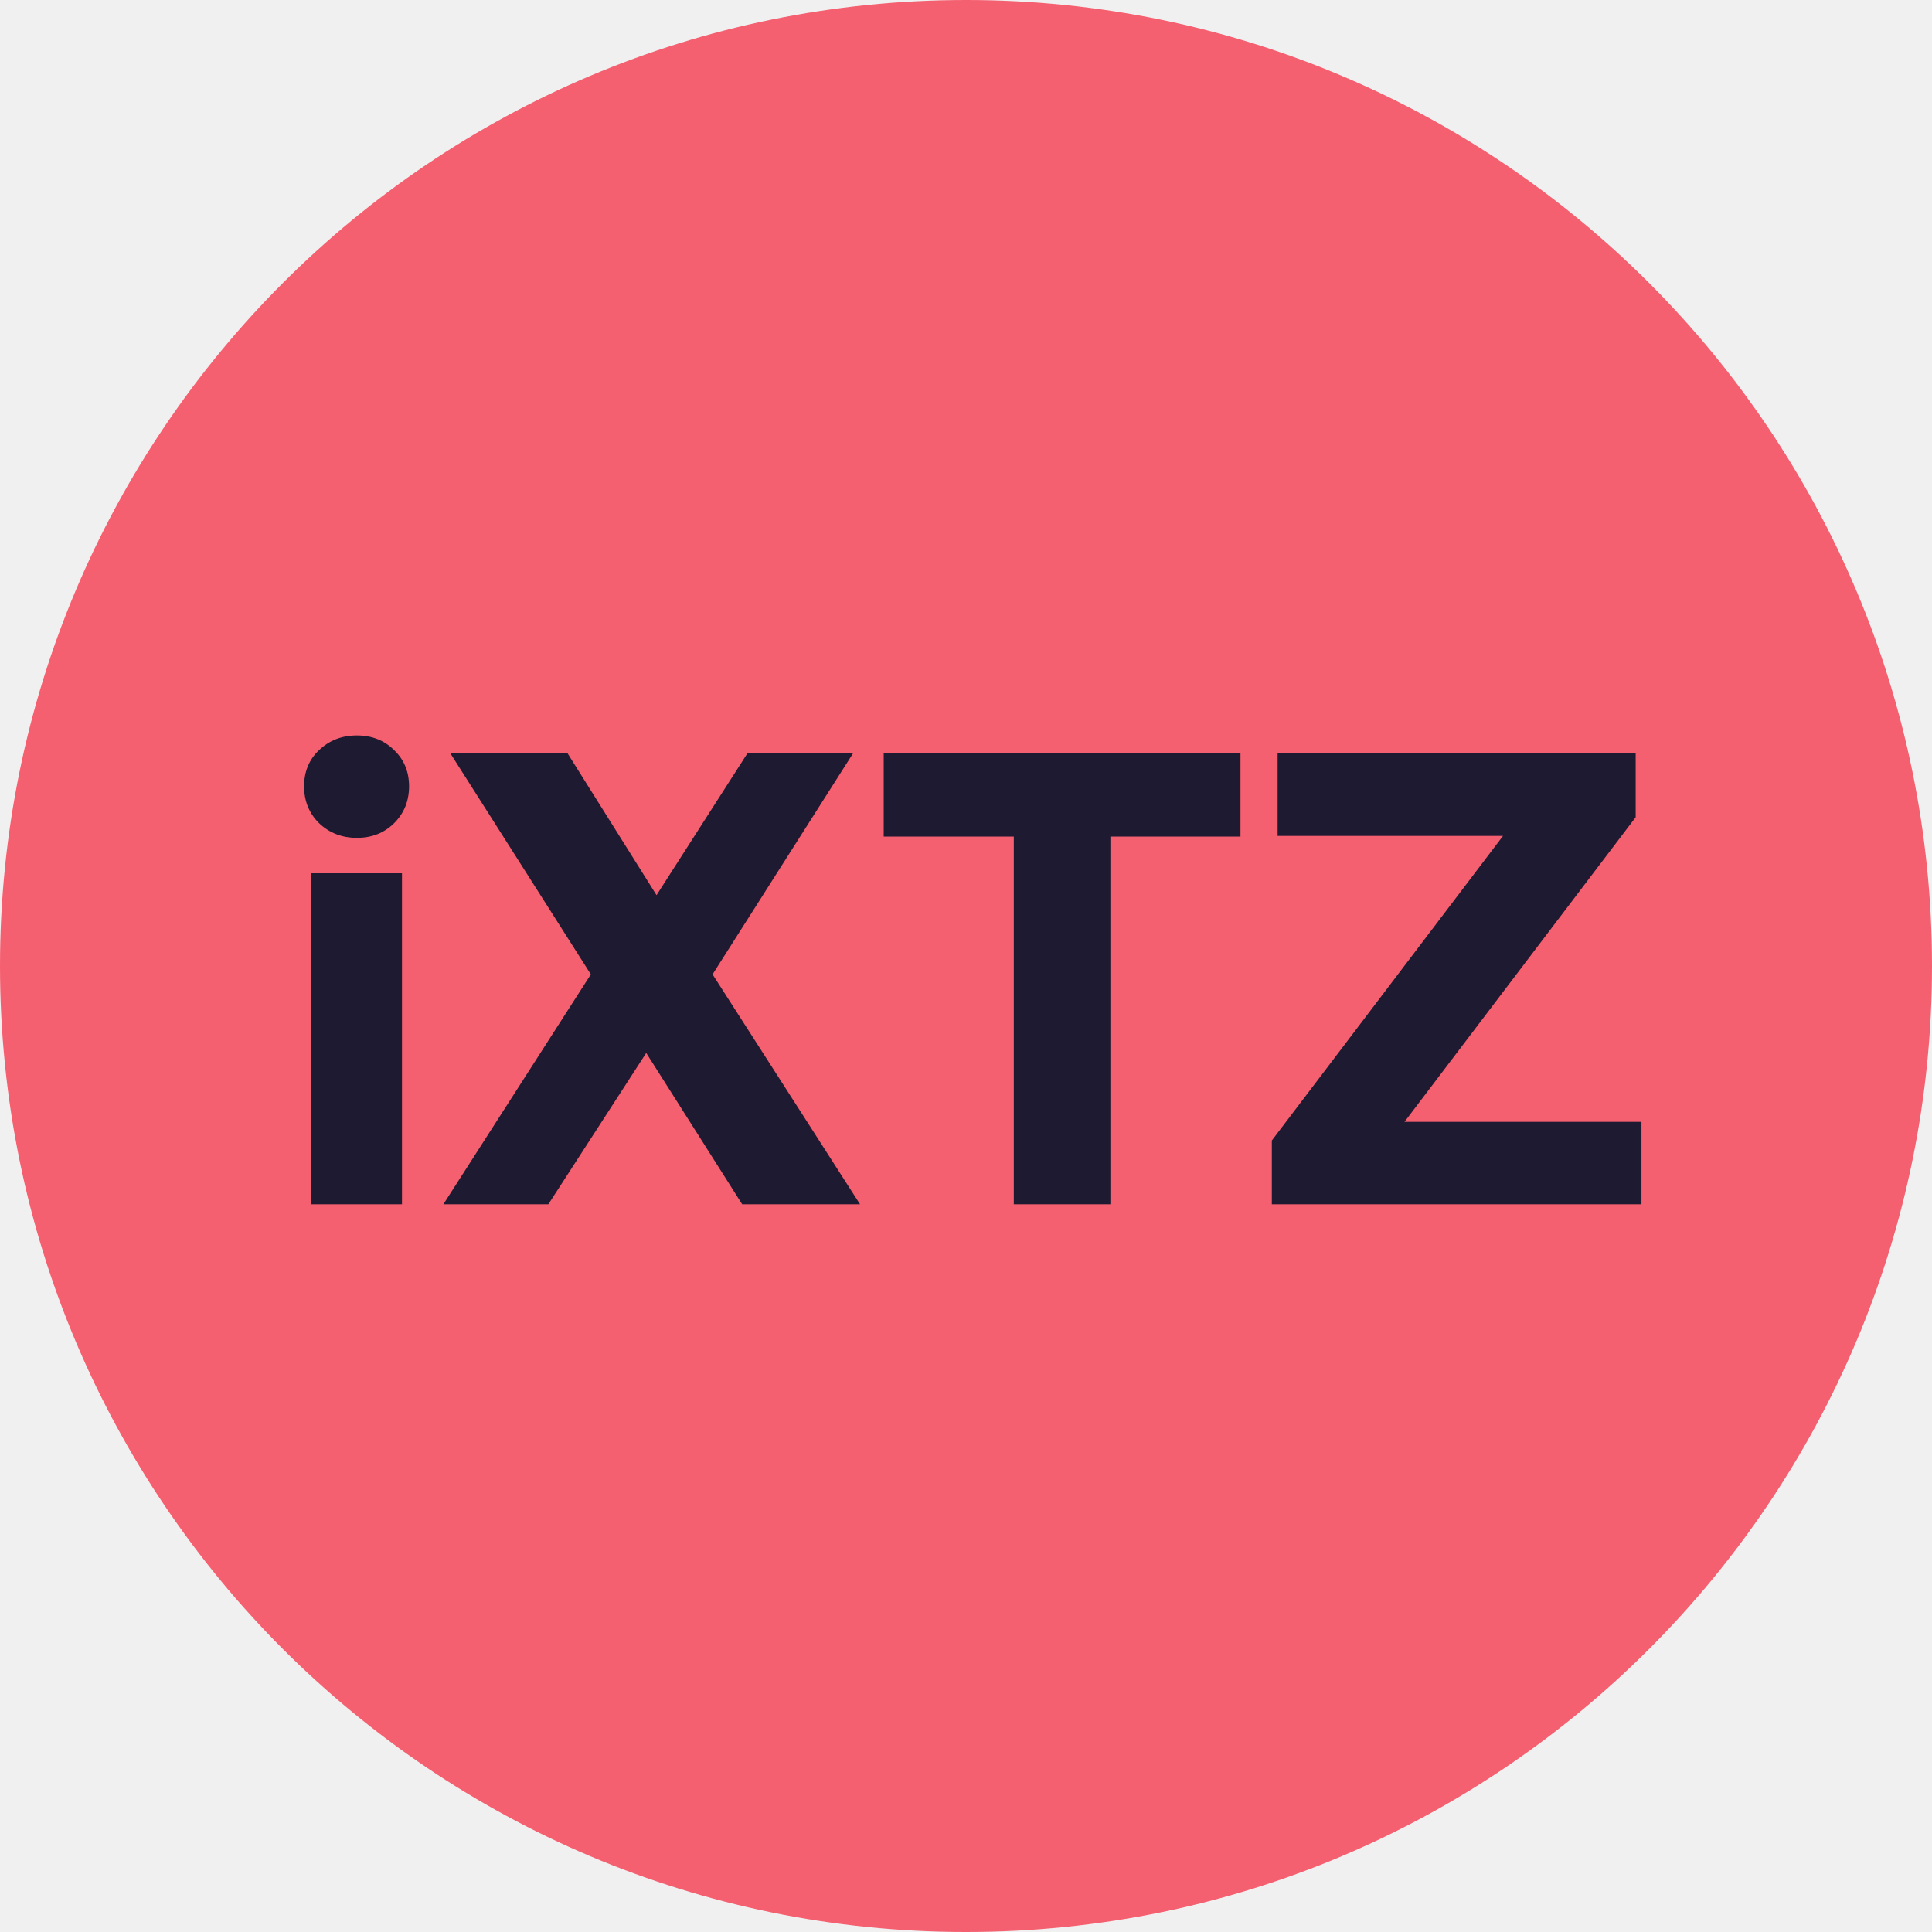
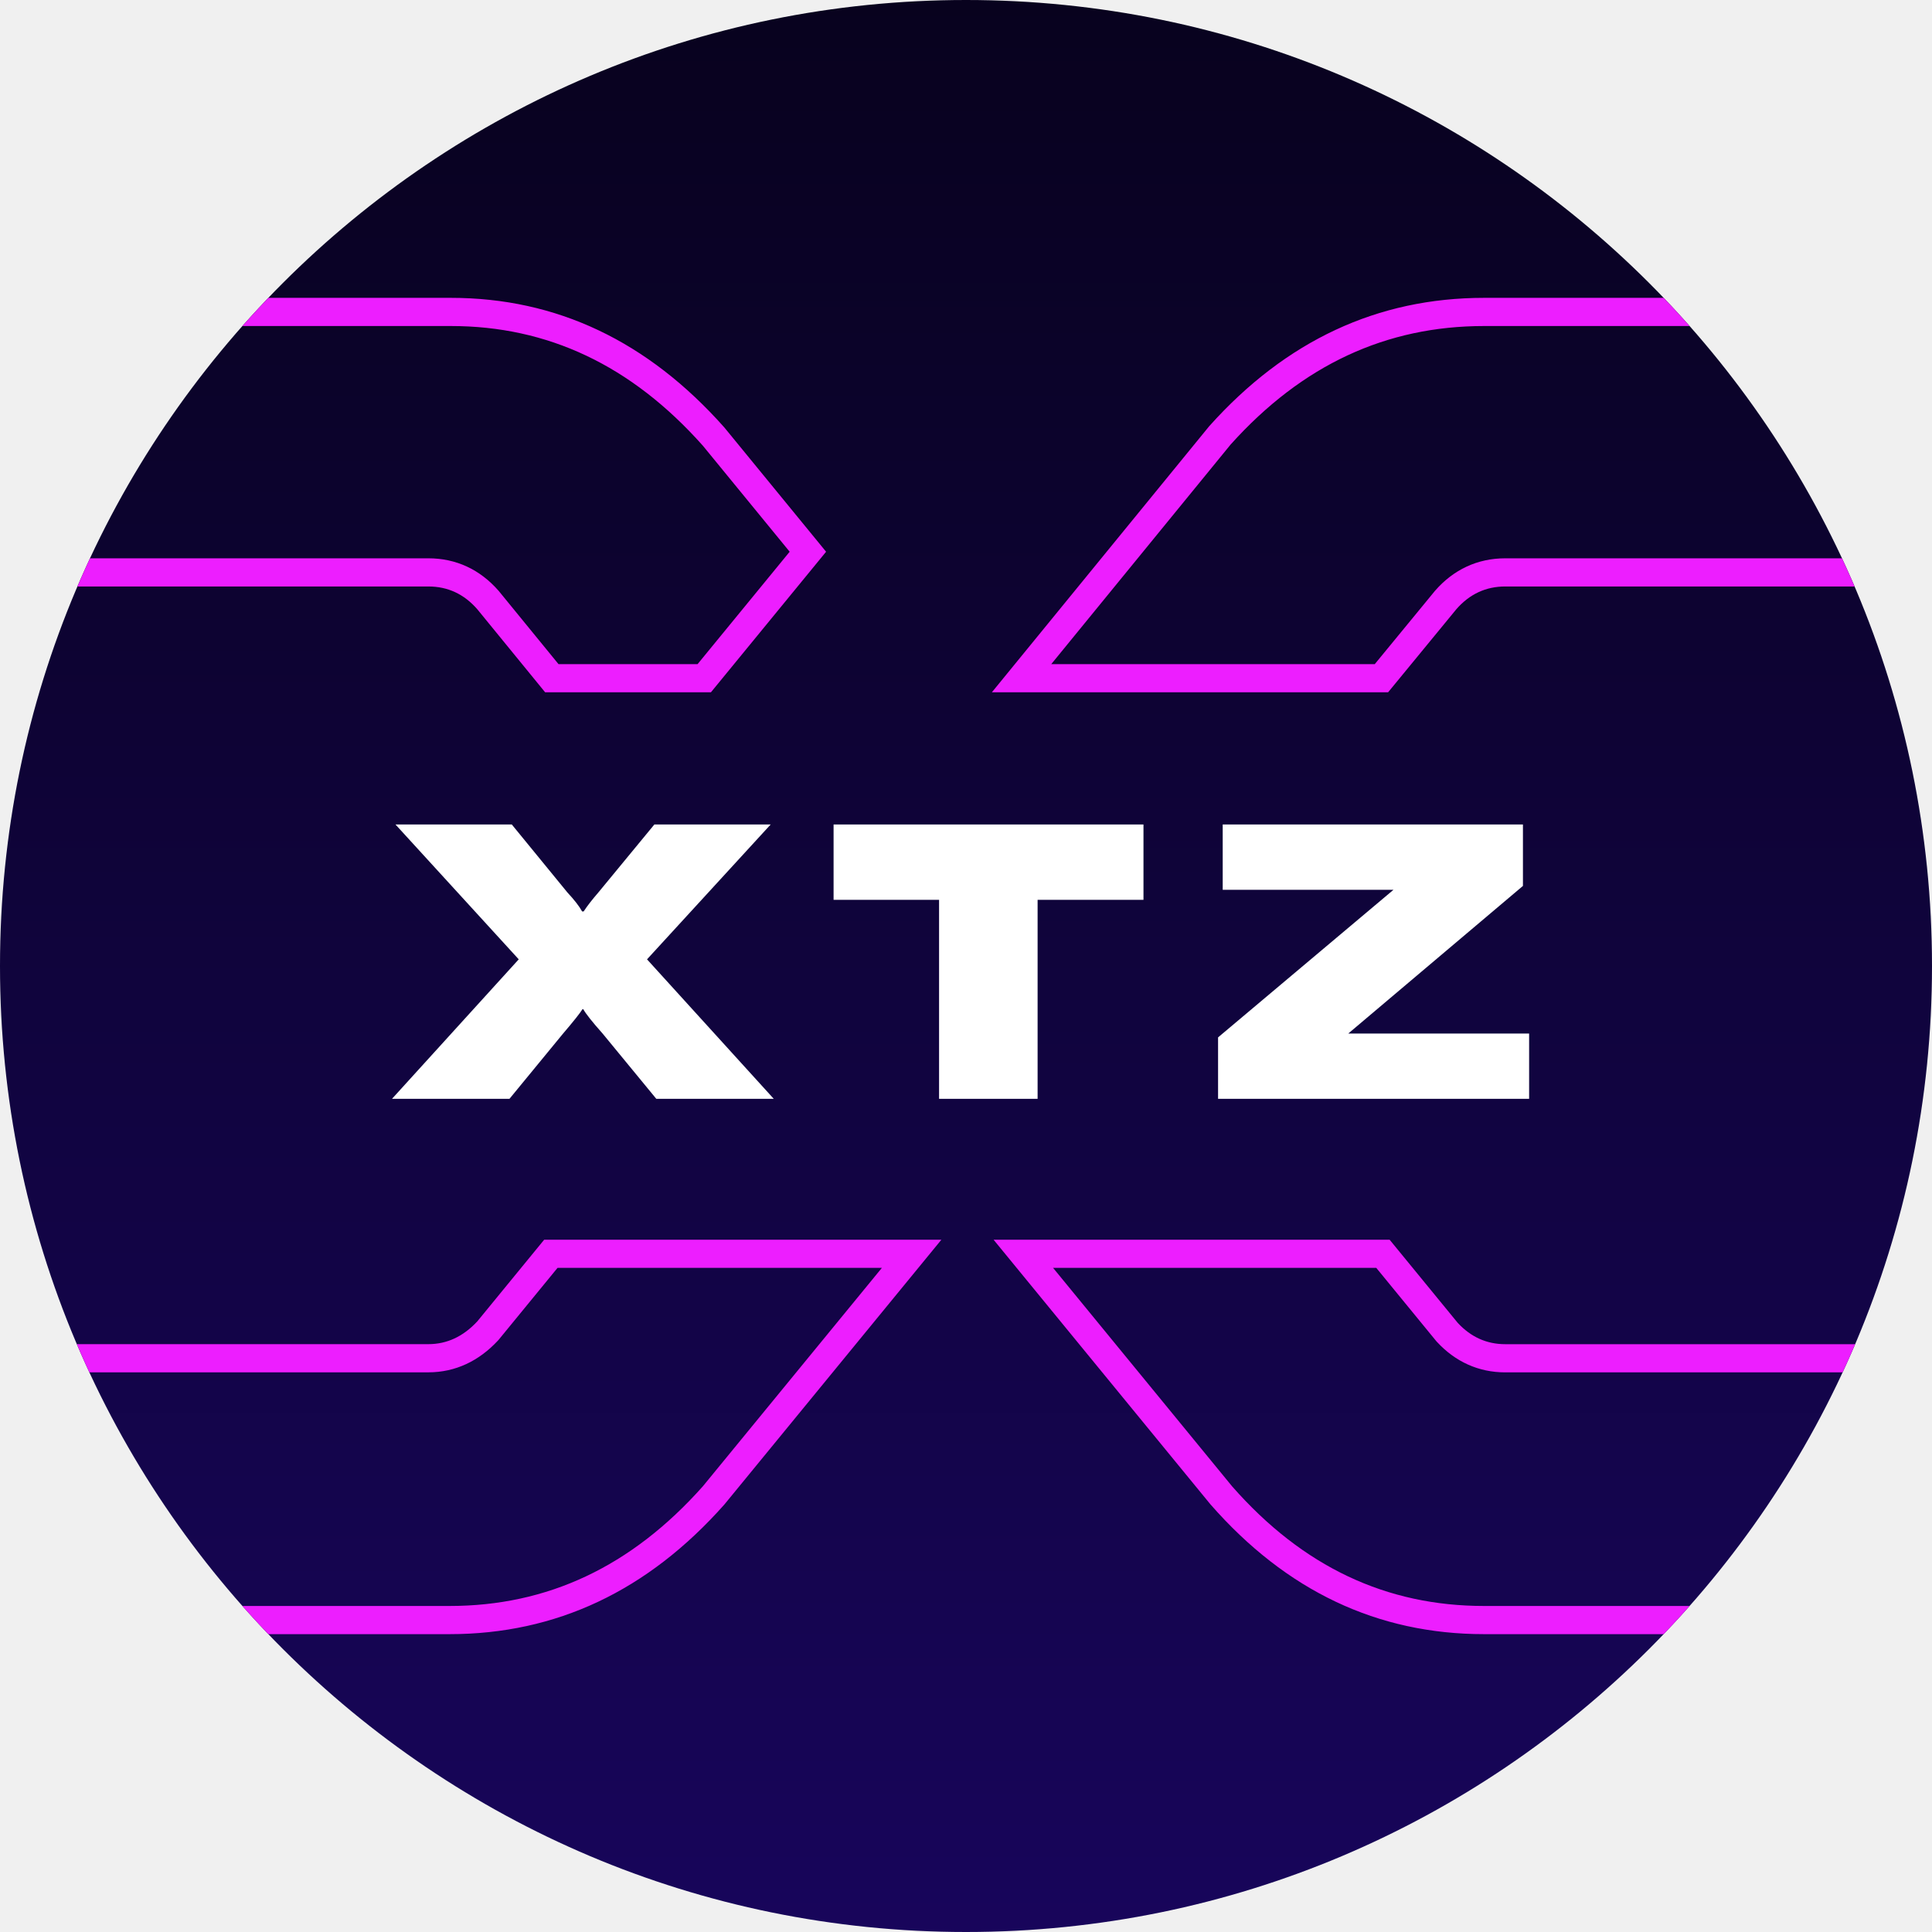
- <svg xmlns="http://www.w3.org/2000/svg" width="300" height="300" viewBox="0 0 300 300" fill="none">
-   <path d="M150 300c82.843 0 150-67.157 150-150S232.843 0 150 0 0 67.157 0 150s67.157 150 150 150z" fill="#F56070" />
-   <path d="M55.42 114.2c2.333 0 4.266.767 5.8 2.3 1.533 1.467 2.3 3.333 2.3 5.6 0 2.267-.767 4.167-2.3 5.7-1.534 1.533-3.467 2.3-5.8 2.3-2.334 0-4.3-.767-5.9-2.3-1.534-1.533-2.3-3.433-2.3-5.7 0-2.267.766-4.133 2.3-5.6 1.6-1.533 3.566-2.3 5.9-2.3zm-7.1 21.4h14.1V187h-14.1v-51.4zm43.426 15.7l-21.8-34.3h18.2l13.8 22 14.1-22h16.4l-21.8 34.3 22.9 35.7h-18.3l-14.9-23.5-15.2 23.5h-16.3l22.9-35.7zm45.475-34.3h55.4v12.9h-20.2V187h-15v-57.1h-20.2V117zm61.166 0h55.6v9.9l-35.9 47.3h36.8V187h-57.4v-9.9l35.9-47.3h-35V117z" fill="#1E1A31" />
+ <svg xmlns="http://www.w3.org/2000/svg" width="480" height="480" viewBox="0 0 480 480" fill="none">
+   <circle cx="240" cy="240" r="240" fill="url(#paint0_linear)" />
+   <mask id="mask0" mask-type="alpha" maskUnits="userSpaceOnUse" x="0" y="0" width="480" height="480">
+     <circle cx="240" cy="240" r="240" fill="url(#paint1_linear)" />
+   </mask>
+   <g mask="url(#mask0)">
+     <path fill-rule="evenodd" clip-rule="evenodd" d="M123.924 146.839L138.76 165H173.312L196.192 137.076L174.636 110.748C156.805 90.694 136.027 81 112.011 81H12V138.71H106.428C113.355 138.71 119.293 141.538 123.848 146.752L123.924 146.839ZM179.963 106.205L205.24 137.078L176.626 172H135.439L118.576 151.357C115.289 147.595 111.243 145.71 106.428 145.71H7.951C7.076 145.71 6.361 145.433 5.822 144.879C5.274 144.334 5 143.717 5 143.056V76.654C5 75.993 5.274 75.385 5.822 74.831C6.361 74.277 7.076 74 7.951 74H112.011C138.27 74 160.923 84.741 179.963 106.205ZM123.852 332.909L123.701 333.071C119.042 338.081 113.205 340.951 106.428 340.951H12.327V399H111.685C135.94 399 156.82 389.299 174.636 369.252L219.1 315H138.518L123.852 332.909ZM135.203 308H233.888L179.963 373.795C160.923 395.268 138.164 406 111.685 406H7.951C7.076 406 6.414 405.723 5.981 405.169C5.539 404.615 5.327 403.9 5.327 403.007V336.605C5.327 335.943 5.539 335.336 5.981 334.782C6.414 334.228 7.076 333.951 7.951 333.951H106.428C111.022 333.951 115.068 332.074 118.576 328.303L135.203 308ZM362.153 328.643C365.439 332.19 369.371 333.96 373.974 333.96H472.451C473.325 333.96 473.979 334.237 474.421 334.791C474.854 335.345 475.075 336.069 475.075 336.944V403.346C475.075 404.007 474.854 404.624 474.421 405.169C473.979 405.723 473.325 406 472.451 406H368.717C342.238 406 319.585 395.268 300.766 373.795L246.848 308H345.245L362.153 328.643ZM341.93 315H261.635L306.106 369.268C323.696 389.299 344.46 399 368.717 399H468.075V340.96H373.974C367.312 340.96 361.552 338.295 357.018 333.4L356.872 333.244L341.93 315ZM361.826 151.357C365.112 147.595 369.159 145.71 373.974 145.71H472.451C473.325 145.71 473.979 145.433 474.421 144.879C474.854 144.334 475.075 143.717 475.075 143.056V76.654C475.075 75.769 474.854 75.108 474.421 74.661C473.979 74.223 473.325 74 472.451 74H368.717C342.238 74 319.479 84.625 300.439 105.874L246.427 172H344.868L361.826 151.357ZM341.559 165L356.484 146.832L356.554 146.752C361.109 141.538 367.047 138.71 373.974 138.71H468.075V81H368.717C344.443 81 323.562 90.611 305.758 110.428L261.183 165H341.559Z" fill="#ED1EFF" />
+   </g>
+   <path d="M98.255 204.84H127.151L140.975 221.736C142.703 223.592 143.919 225.16 144.623 226.44H145.007C145.839 225.16 147.055 223.592 148.655 221.736L162.575 204.84H191.471L160.751 238.344L192.239 273H163.055L149.711 256.776C147.151 253.896 145.551 251.88 144.911 250.728H144.719C144.079 251.752 142.447 253.8 139.823 256.872L126.575 273H97.391L128.879 238.344L98.255 204.84Z" fill="white" />
+   <path d="M284.093 204.84V223.56H257.789V273H233.309V223.56H207.101V204.84H284.093Z" fill="white" />
+   <path d="M346.21 221.064H303.778V204.84H378.37V220.104L334.978 256.776H379.906V273H302.626V257.736L346.21 221.064Z" fill="white" />
+   <defs>
+     <linearGradient id="paint0_linear" x1="240" y1="0" x2="240" y2="701.818" gradientUnits="userSpaceOnUse">
+       <stop stop-color="#08021E" />
+       <stop offset="1" stop-color="#1F0777" />
+     </linearGradient>
+     <linearGradient id="paint1_linear" x1="240" y1="0" x2="240" y2="701.818" gradientUnits="userSpaceOnUse">
+       <stop stop-color="#08021E" />
+       <stop offset="1" stop-color="#1F0777" />
+     </linearGradient>
+   </defs>
</svg>
